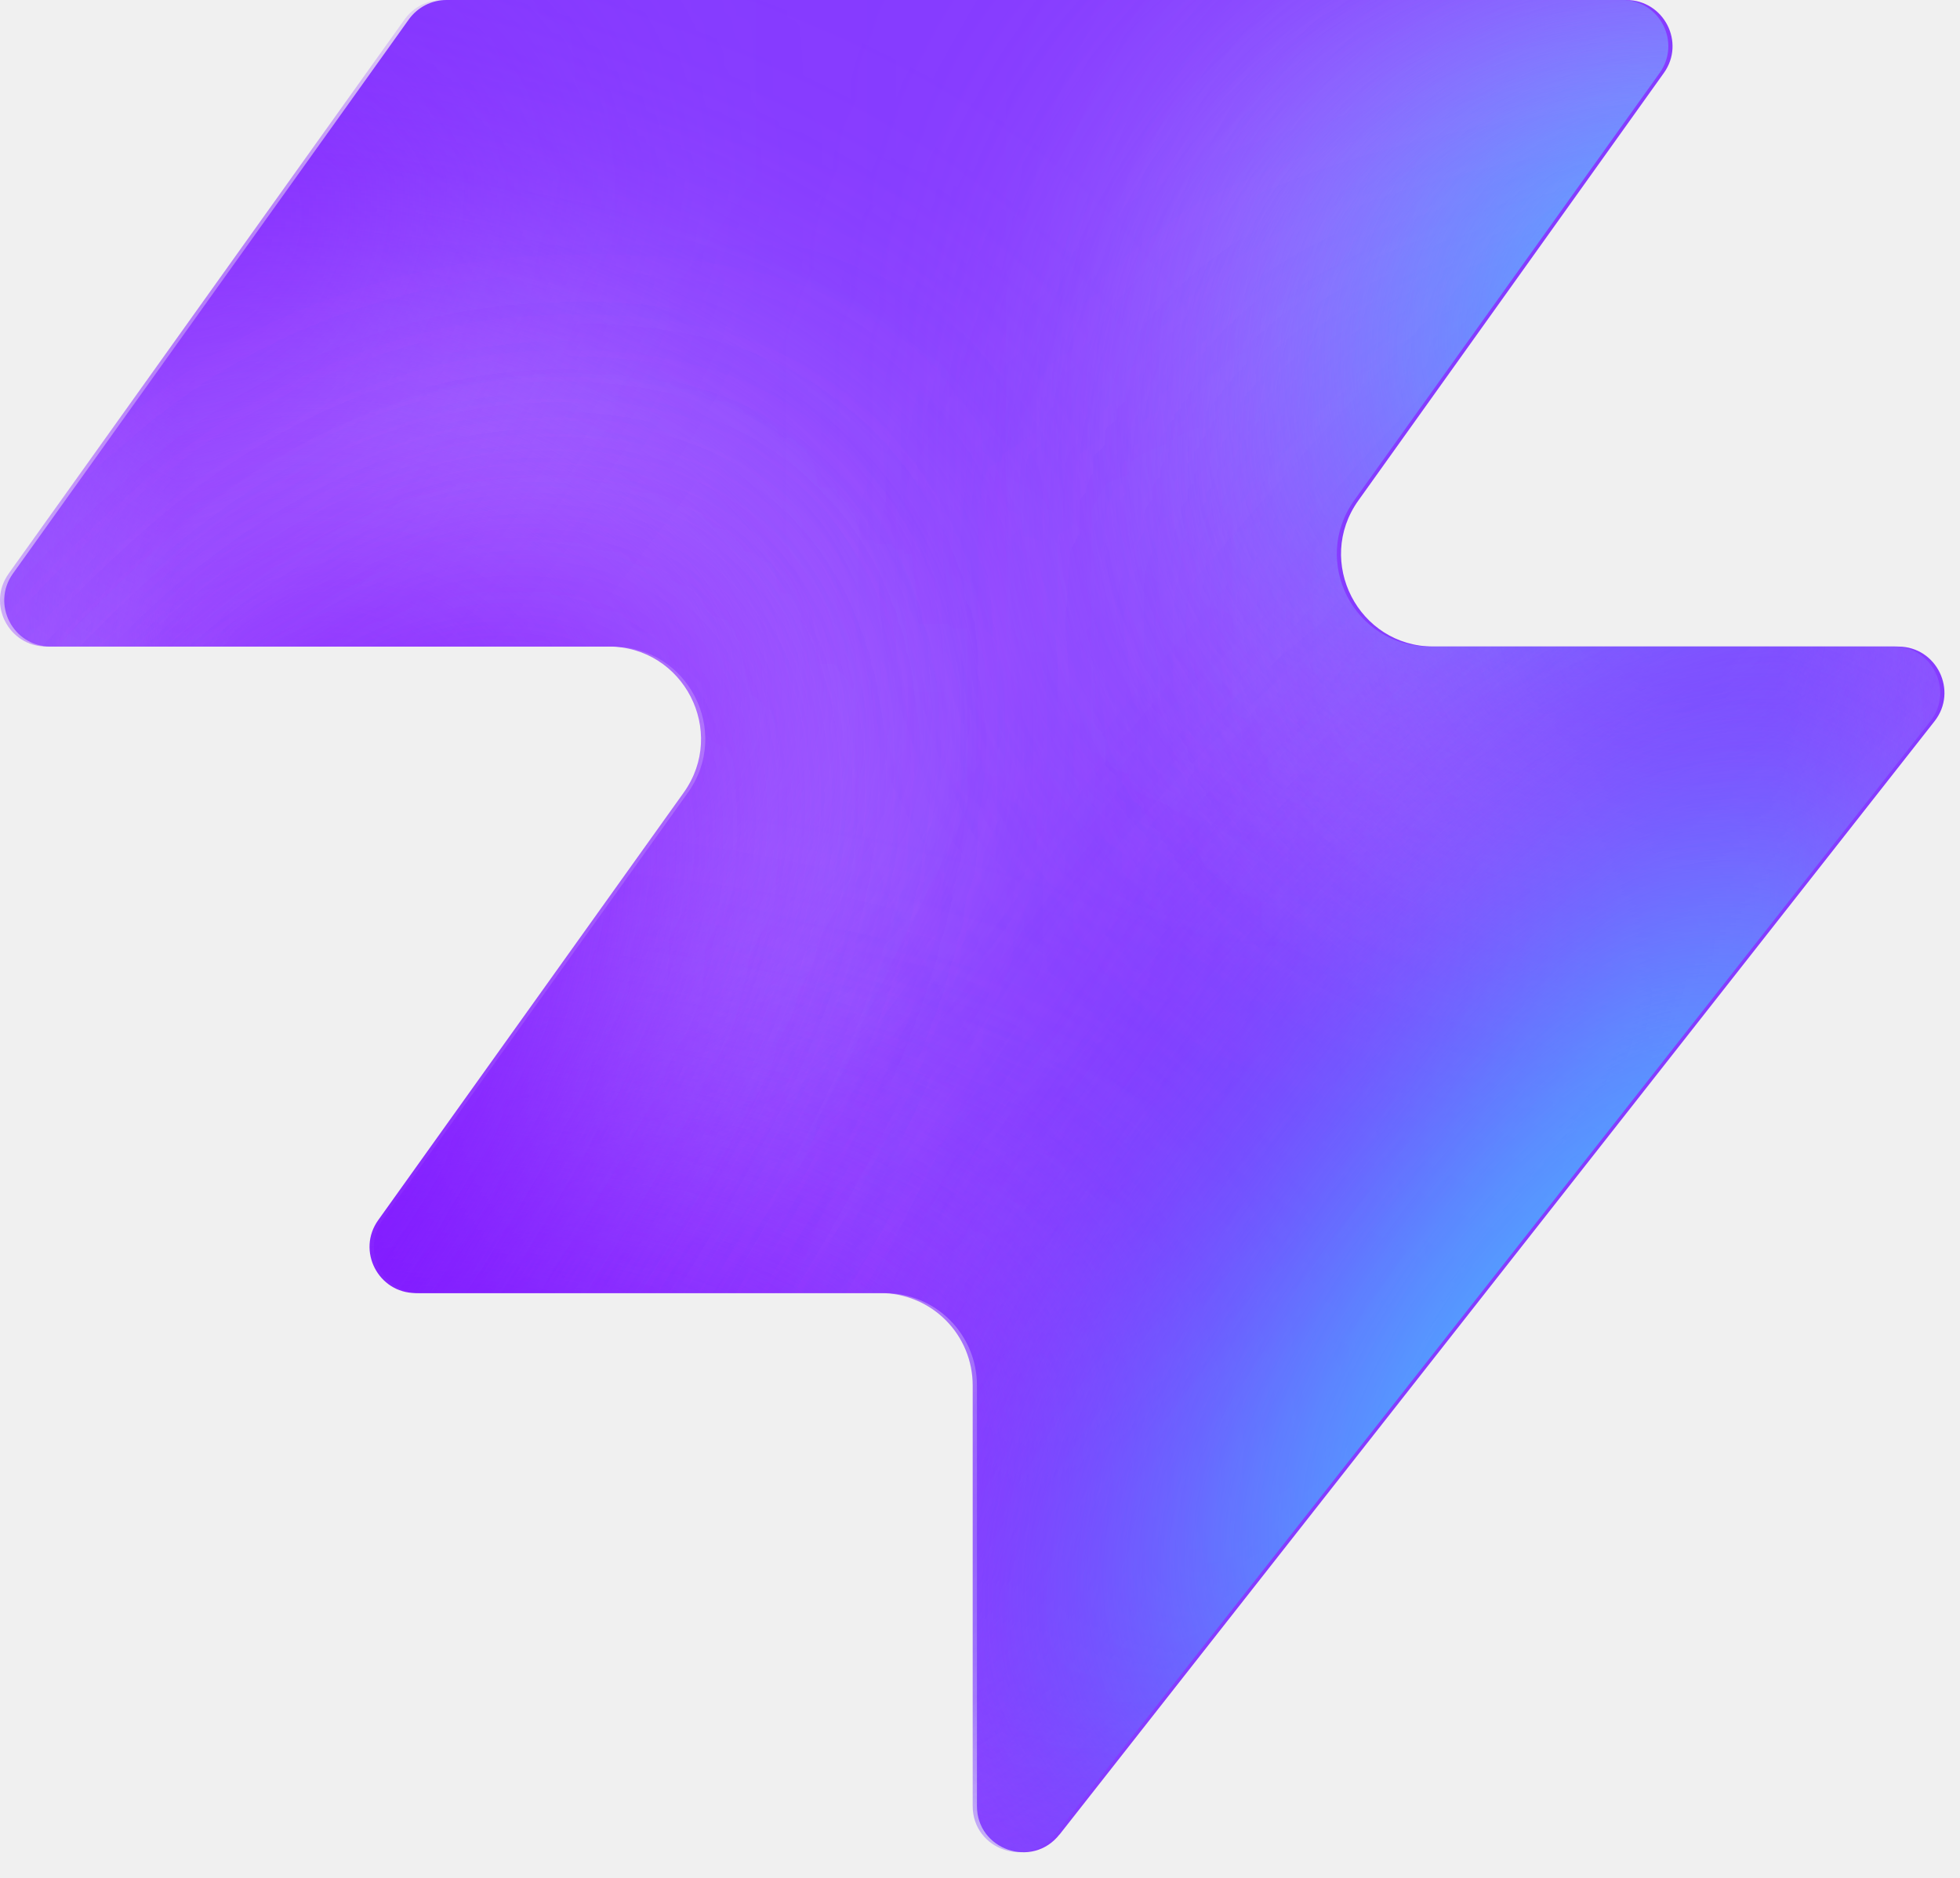
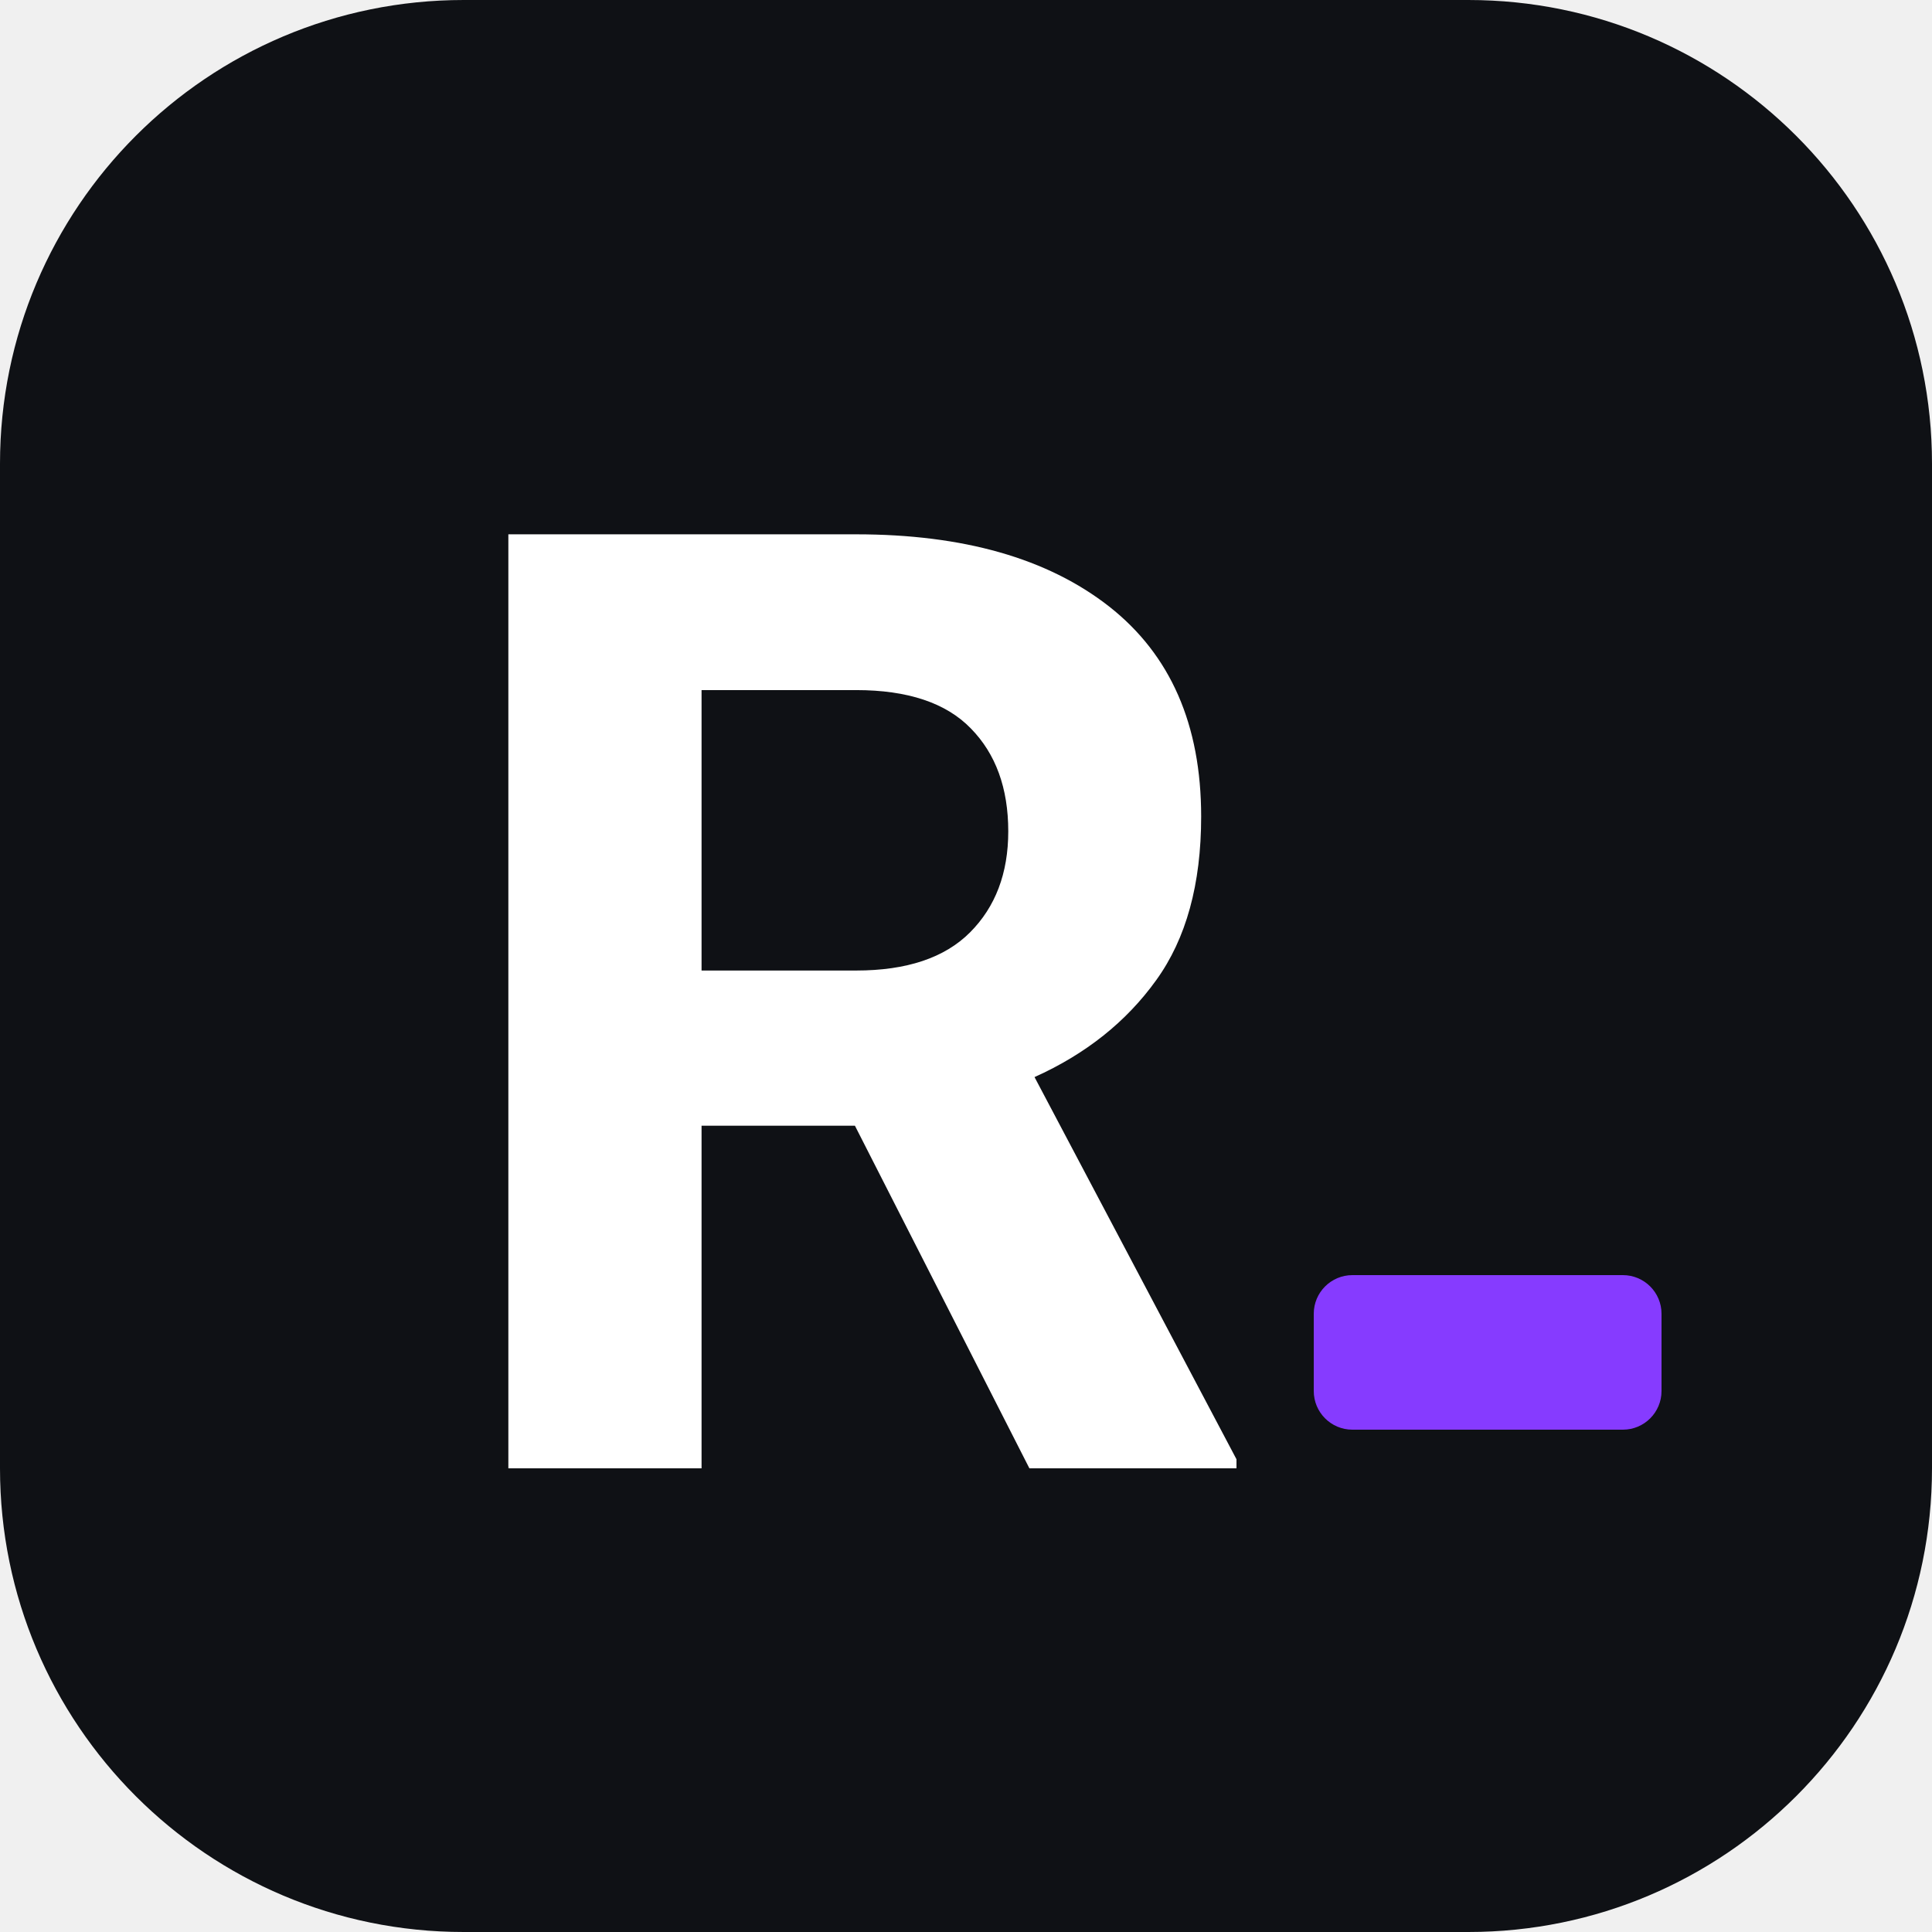
- <svg xmlns="http://www.w3.org/2000/svg" width="48" height="46" fill="none" viewBox="0 0 48 46">
-   <path fill="#863bff" d="M25.946 44.938c-.664.845-2.021.375-2.021-.698V33.937a2.26 2.26 0 0 0-2.262-2.262H10.287c-.92 0-1.456-1.04-.92-1.788l7.48-10.471c1.07-1.497 0-3.578-1.842-3.578H1.237c-.92 0-1.456-1.04-.92-1.788L10.013.474c.214-.297.556-.474.92-.474h28.894c.92 0 1.456 1.04.92 1.788l-7.48 10.471c-1.07 1.498 0 3.579 1.842 3.579h11.377c.943 0 1.473 1.088.89 1.83L25.947 44.94z" style="fill:#863bff;fill:color(display-p3 .525 .23 1);fill-opacity:1" />
-   <mask id="a" width="48" height="46" x="0" y="0" maskUnits="userSpaceOnUse" style="mask-type:alpha">
-     <path fill="#000" d="M25.842 44.938c-.664.844-2.021.375-2.021-.698V33.937a2.26 2.26 0 0 0-2.262-2.262H10.183c-.92 0-1.456-1.04-.92-1.788l7.48-10.471c1.07-1.498 0-3.579-1.842-3.579H1.133c-.92 0-1.456-1.04-.92-1.787L9.91.473c.214-.297.556-.474.92-.474h28.894c.92 0 1.456 1.04.92 1.788l-7.48 10.471c-1.07 1.498 0 3.578 1.842 3.578h11.377c.943 0 1.473 1.088.89 1.832L25.843 44.94z" style="fill:#000;fill-opacity:1" />
-   </mask>
-   <g mask="url(#a)">
-     <g filter="url(#b)">
-       <ellipse cx="5.508" cy="14.704" fill="#ede6ff" rx="5.508" ry="14.704" style="fill:#ede6ff;fill:color(display-p3 .927 .903 1);fill-opacity:1" transform="matrix(.00324 1 1 -.00324 -4.47 31.516)" />
-     </g>
-     <g filter="url(#c)">
-       <ellipse cx="10.399" cy="29.851" fill="#ede6ff" rx="10.399" ry="29.851" style="fill:#ede6ff;fill:color(display-p3 .927 .903 1);fill-opacity:1" transform="matrix(.00324 1 1 -.00324 -39.328 7.883)" />
-     </g>
-     <g filter="url(#d)">
-       <ellipse cx="5.508" cy="30.487" fill="#7e14ff" rx="5.508" ry="30.487" style="fill:#7e14ff;fill:color(display-p3 .492 .077 1);fill-opacity:1" transform="rotate(89.814 -25.913 -14.639)scale(1 -1)" />
-     </g>
-     <g filter="url(#e)">
-       <ellipse cx="5.508" cy="30.599" fill="#7e14ff" rx="5.508" ry="30.599" style="fill:#7e14ff;fill:color(display-p3 .492 .077 1);fill-opacity:1" transform="rotate(89.814 -32.644 -3.334)scale(1 -1)" />
-     </g>
-     <g filter="url(#f)">
-       <ellipse cx="5.508" cy="30.599" fill="#7e14ff" rx="5.508" ry="30.599" style="fill:#7e14ff;fill:color(display-p3 .492 .077 1);fill-opacity:1" transform="matrix(.00324 1 1 -.00324 -34.34 30.47)" />
-     </g>
-     <g filter="url(#g)">
-       <ellipse cx="14.072" cy="22.078" fill="#ede6ff" rx="14.072" ry="22.078" style="fill:#ede6ff;fill:color(display-p3 .927 .903 1);fill-opacity:1" transform="rotate(93.35 24.506 48.493)scale(-1 1)" />
-     </g>
-     <g filter="url(#h)">
-       <ellipse cx="3.47" cy="21.501" fill="#7e14ff" rx="3.47" ry="21.501" style="fill:#7e14ff;fill:color(display-p3 .492 .077 1);fill-opacity:1" transform="rotate(89.009 28.708 47.59)scale(-1 1)" />
-     </g>
-     <g filter="url(#i)">
-       <ellipse cx="3.47" cy="21.501" fill="#7e14ff" rx="3.47" ry="21.501" style="fill:#7e14ff;fill:color(display-p3 .492 .077 1);fill-opacity:1" transform="rotate(89.009 28.708 47.59)scale(-1 1)" />
-     </g>
-     <g filter="url(#j)">
-       <ellipse cx=".387" cy="8.972" fill="#7e14ff" rx="4.407" ry="29.108" style="fill:#7e14ff;fill:color(display-p3 .492 .077 1);fill-opacity:1" transform="rotate(39.51 .387 8.972)" />
-     </g>
-     <g filter="url(#k)">
-       <ellipse cx="47.523" cy="-6.092" fill="#7e14ff" rx="4.407" ry="29.108" style="fill:#7e14ff;fill:color(display-p3 .492 .077 1);fill-opacity:1" transform="rotate(37.892 47.523 -6.092)" />
-     </g>
-     <g filter="url(#l)">
-       <ellipse cx="41.412" cy="6.333" fill="#47bfff" rx="5.971" ry="9.665" style="fill:#47bfff;fill:color(display-p3 .28 .748 1);fill-opacity:1" transform="rotate(37.892 41.412 6.333)" />
-     </g>
-     <g filter="url(#m)">
-       <ellipse cx="-1.879" cy="38.332" fill="#7e14ff" rx="4.407" ry="29.108" style="fill:#7e14ff;fill:color(display-p3 .492 .077 1);fill-opacity:1" transform="rotate(37.892 -1.88 38.332)" />
-     </g>
-     <g filter="url(#n)">
-       <ellipse cx="-1.879" cy="38.332" fill="#7e14ff" rx="4.407" ry="29.108" style="fill:#7e14ff;fill:color(display-p3 .492 .077 1);fill-opacity:1" transform="rotate(37.892 -1.88 38.332)" />
-     </g>
-     <g filter="url(#o)">
-       <ellipse cx="35.651" cy="29.907" fill="#7e14ff" rx="4.407" ry="29.108" style="fill:#7e14ff;fill:color(display-p3 .492 .077 1);fill-opacity:1" transform="rotate(37.892 35.651 29.907)" />
-     </g>
-     <g filter="url(#p)">
-       <ellipse cx="38.418" cy="32.4" fill="#47bfff" rx="5.971" ry="15.297" style="fill:#47bfff;fill:color(display-p3 .28 .748 1);fill-opacity:1" transform="rotate(37.892 38.418 32.4)" />
-     </g>
-   </g>
-   <defs>
-     <filter id="b" width="60.045" height="41.654" x="-19.77" y="16.149" color-interpolation-filters="sRGB" filterUnits="userSpaceOnUse">
-       <feFlood flood-opacity="0" result="BackgroundImageFix" />
-       <feBlend in="SourceGraphic" in2="BackgroundImageFix" result="shape" />
-       <feGaussianBlur result="effect1_foregroundBlur_2002_17158" stdDeviation="7.659" />
-     </filter>
-     <filter id="c" width="90.34" height="51.437" x="-54.613" y="-7.533" color-interpolation-filters="sRGB" filterUnits="userSpaceOnUse">
-       <feFlood flood-opacity="0" result="BackgroundImageFix" />
-       <feBlend in="SourceGraphic" in2="BackgroundImageFix" result="shape" />
-       <feGaussianBlur result="effect1_foregroundBlur_2002_17158" stdDeviation="7.659" />
-     </filter>
-     <filter id="d" width="79.355" height="29.4" x="-49.64" y="2.03" color-interpolation-filters="sRGB" filterUnits="userSpaceOnUse">
-       <feFlood flood-opacity="0" result="BackgroundImageFix" />
-       <feBlend in="SourceGraphic" in2="BackgroundImageFix" result="shape" />
-       <feGaussianBlur result="effect1_foregroundBlur_2002_17158" stdDeviation="4.596" />
-     </filter>
-     <filter id="e" width="79.579" height="29.4" x="-45.045" y="20.029" color-interpolation-filters="sRGB" filterUnits="userSpaceOnUse">
-       <feFlood flood-opacity="0" result="BackgroundImageFix" />
-       <feBlend in="SourceGraphic" in2="BackgroundImageFix" result="shape" />
-       <feGaussianBlur result="effect1_foregroundBlur_2002_17158" stdDeviation="4.596" />
-     </filter>
-     <filter id="f" width="79.579" height="29.4" x="-43.513" y="21.178" color-interpolation-filters="sRGB" filterUnits="userSpaceOnUse">
-       <feFlood flood-opacity="0" result="BackgroundImageFix" />
-       <feBlend in="SourceGraphic" in2="BackgroundImageFix" result="shape" />
-       <feGaussianBlur result="effect1_foregroundBlur_2002_17158" stdDeviation="4.596" />
-     </filter>
-     <filter id="g" width="74.749" height="58.852" x="15.756" y="-17.901" color-interpolation-filters="sRGB" filterUnits="userSpaceOnUse">
-       <feFlood flood-opacity="0" result="BackgroundImageFix" />
-       <feBlend in="SourceGraphic" in2="BackgroundImageFix" result="shape" />
-       <feGaussianBlur result="effect1_foregroundBlur_2002_17158" stdDeviation="7.659" />
-     </filter>
-     <filter id="h" width="61.377" height="25.362" x="23.548" y="2.284" color-interpolation-filters="sRGB" filterUnits="userSpaceOnUse">
-       <feFlood flood-opacity="0" result="BackgroundImageFix" />
-       <feBlend in="SourceGraphic" in2="BackgroundImageFix" result="shape" />
-       <feGaussianBlur result="effect1_foregroundBlur_2002_17158" stdDeviation="4.596" />
-     </filter>
-     <filter id="i" width="61.377" height="25.362" x="23.548" y="2.284" color-interpolation-filters="sRGB" filterUnits="userSpaceOnUse">
-       <feFlood flood-opacity="0" result="BackgroundImageFix" />
-       <feBlend in="SourceGraphic" in2="BackgroundImageFix" result="shape" />
-       <feGaussianBlur result="effect1_foregroundBlur_2002_17158" stdDeviation="4.596" />
-     </filter>
-     <filter id="j" width="56.045" height="63.649" x="-27.636" y="-22.853" color-interpolation-filters="sRGB" filterUnits="userSpaceOnUse">
-       <feFlood flood-opacity="0" result="BackgroundImageFix" />
-       <feBlend in="SourceGraphic" in2="BackgroundImageFix" result="shape" />
-       <feGaussianBlur result="effect1_foregroundBlur_2002_17158" stdDeviation="4.596" />
-     </filter>
-     <filter id="k" width="54.814" height="64.646" x="20.116" y="-38.415" color-interpolation-filters="sRGB" filterUnits="userSpaceOnUse">
-       <feFlood flood-opacity="0" result="BackgroundImageFix" />
-       <feBlend in="SourceGraphic" in2="BackgroundImageFix" result="shape" />
-       <feGaussianBlur result="effect1_foregroundBlur_2002_17158" stdDeviation="4.596" />
-     </filter>
-     <filter id="l" width="33.541" height="35.313" x="24.641" y="-11.323" color-interpolation-filters="sRGB" filterUnits="userSpaceOnUse">
-       <feFlood flood-opacity="0" result="BackgroundImageFix" />
-       <feBlend in="SourceGraphic" in2="BackgroundImageFix" result="shape" />
-       <feGaussianBlur result="effect1_foregroundBlur_2002_17158" stdDeviation="4.596" />
-     </filter>
-     <filter id="m" width="54.814" height="64.646" x="-29.286" y="6.009" color-interpolation-filters="sRGB" filterUnits="userSpaceOnUse">
-       <feFlood flood-opacity="0" result="BackgroundImageFix" />
-       <feBlend in="SourceGraphic" in2="BackgroundImageFix" result="shape" />
-       <feGaussianBlur result="effect1_foregroundBlur_2002_17158" stdDeviation="4.596" />
-     </filter>
-     <filter id="n" width="54.814" height="64.646" x="-29.286" y="6.009" color-interpolation-filters="sRGB" filterUnits="userSpaceOnUse">
-       <feFlood flood-opacity="0" result="BackgroundImageFix" />
-       <feBlend in="SourceGraphic" in2="BackgroundImageFix" result="shape" />
-       <feGaussianBlur result="effect1_foregroundBlur_2002_17158" stdDeviation="4.596" />
-     </filter>
-     <filter id="o" width="54.814" height="64.646" x="8.244" y="-2.416" color-interpolation-filters="sRGB" filterUnits="userSpaceOnUse">
-       <feFlood flood-opacity="0" result="BackgroundImageFix" />
-       <feBlend in="SourceGraphic" in2="BackgroundImageFix" result="shape" />
-       <feGaussianBlur result="effect1_foregroundBlur_2002_17158" stdDeviation="4.596" />
-     </filter>
-     <filter id="p" width="39.409" height="43.623" x="18.713" y="10.588" color-interpolation-filters="sRGB" filterUnits="userSpaceOnUse">
-       <feFlood flood-opacity="0" result="BackgroundImageFix" />
-       <feBlend in="SourceGraphic" in2="BackgroundImageFix" result="shape" />
-       <feGaussianBlur result="effect1_foregroundBlur_2002_17158" stdDeviation="4.596" />
-     </filter>
-   </defs>
+ <svg xmlns="http://www.w3.org/2000/svg" viewBox="0 0 100 100">
+   <rect width="100" height="100" rx="24" fill="#0f1115" />
+   <text x="22" y="76" font-family="-apple-system, BlinkMacSystemFont, 'Segoe UI', Roboto, Helvetica, Arial, sans-serif" font-weight="700" font-size="68" fill="#ffffff" letter-spacing="-2">R</text>
+   <rect x="68" y="66" width="18" height="8" rx="2" fill="#863bff" />
</svg>
